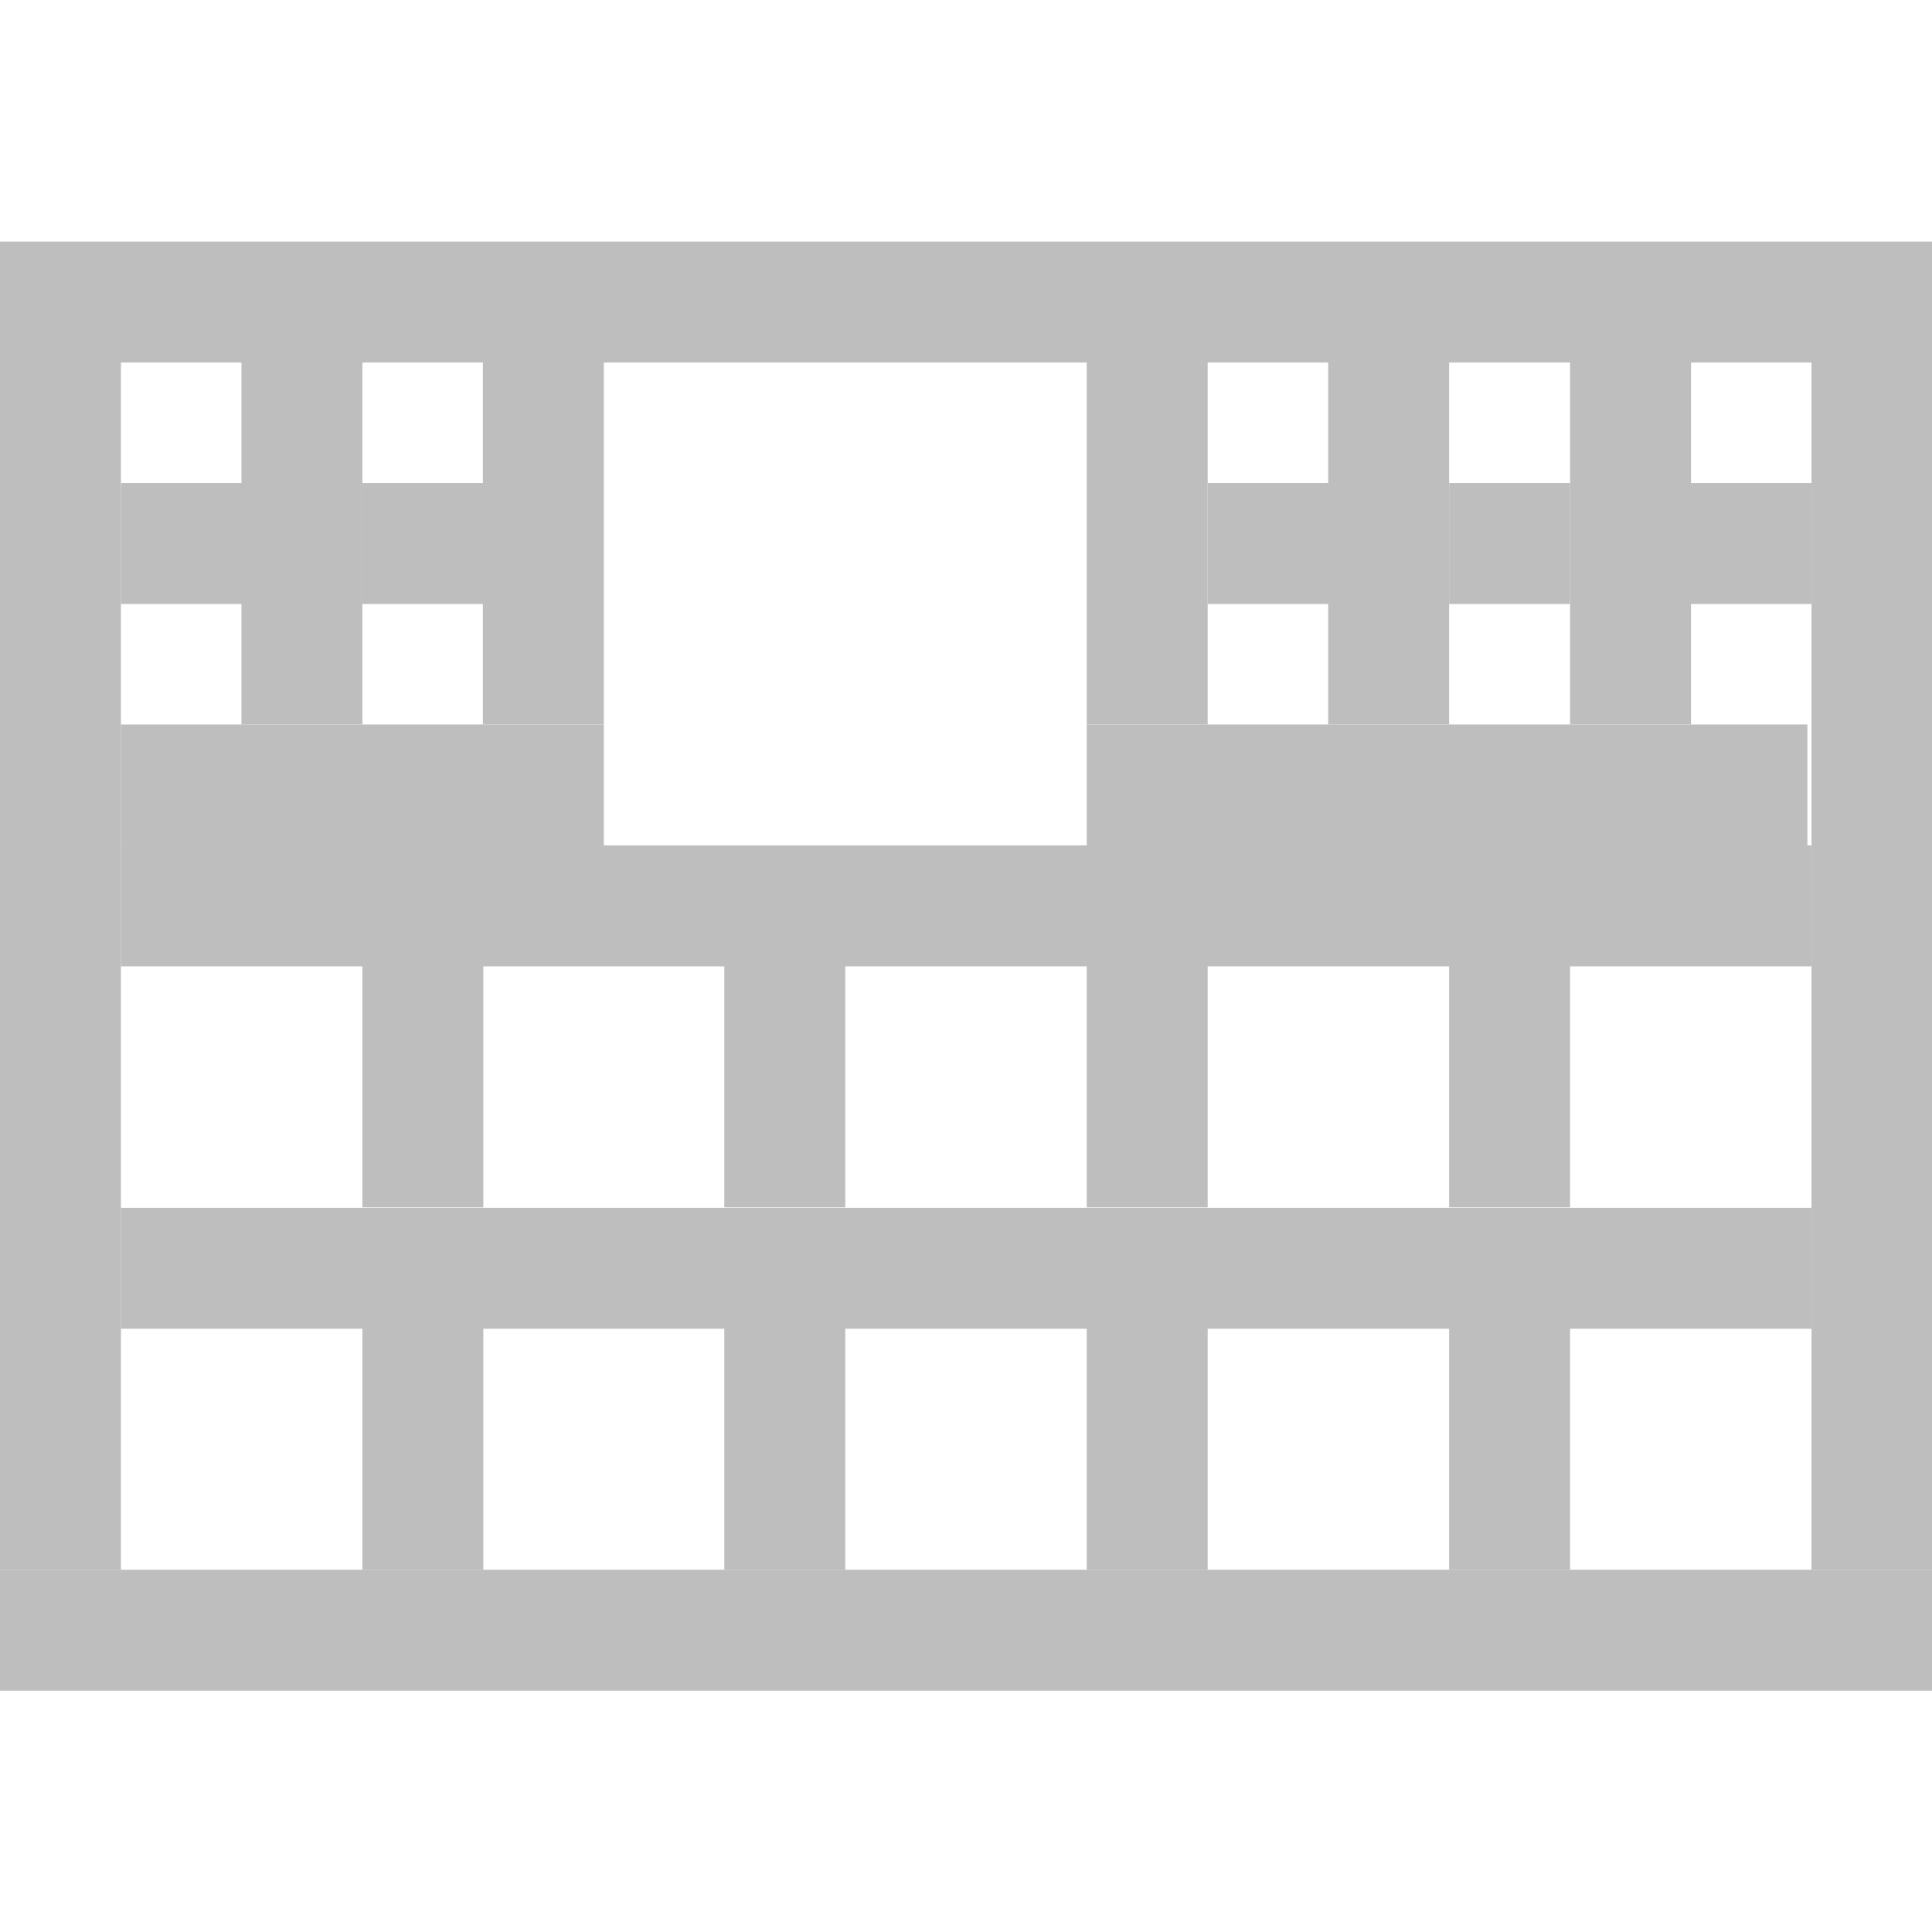
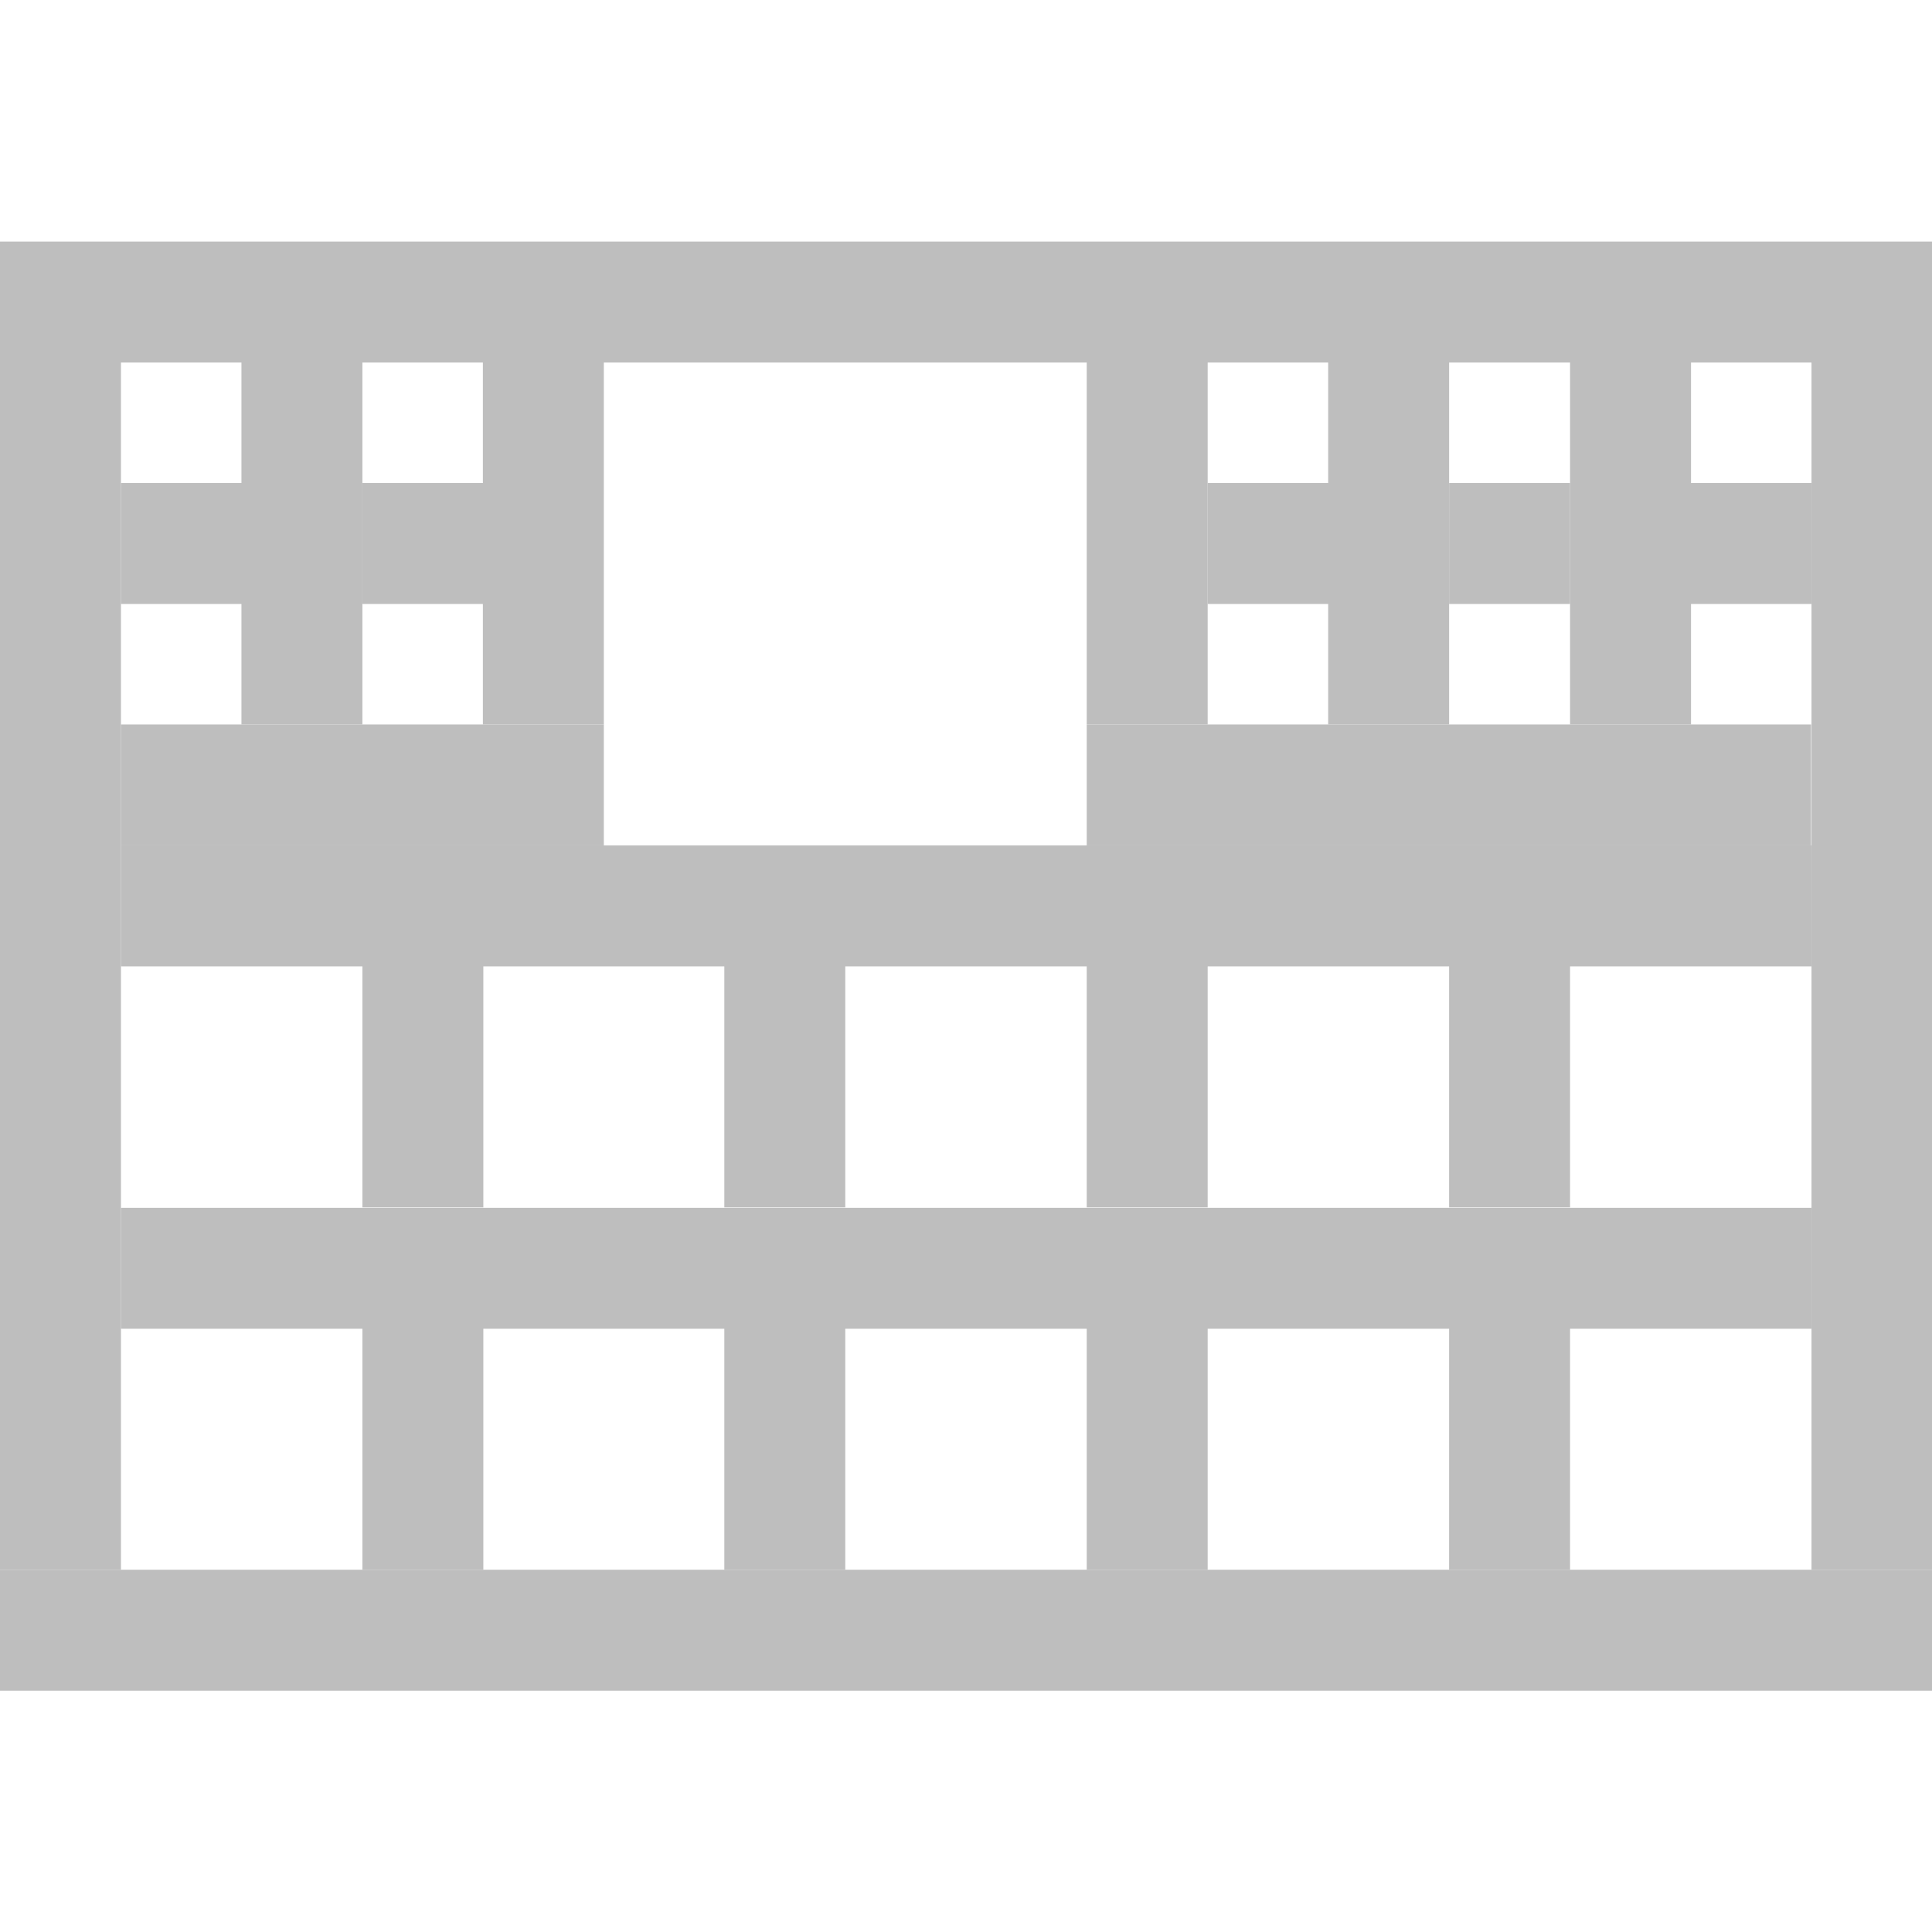
<svg xmlns="http://www.w3.org/2000/svg" width="16" height="16" viewBox="0 0 4.233 4.233" version="1.1" id="svg924">
  <defs id="defs918" />
  <g id="layer1" transform="translate(0,-292.7667)">
    <rect style="opacity:1;fill:#bebebe;fill-opacity:1;stroke:none;stroke-width:0.2;stroke-linecap:butt;stroke-linejoin:round;stroke-miterlimit:4;stroke-dasharray:none;stroke-opacity:1;paint-order:markers fill stroke" id="rect1509-3-3" width="4.233" height="0.265" x="0" y="293.296" />
    <rect style="opacity:1;fill:#bebebe;fill-opacity:1;stroke:none;stroke-width:0.2;stroke-linecap:butt;stroke-linejoin:round;stroke-miterlimit:4;stroke-dasharray:none;stroke-opacity:1;paint-order:markers fill stroke" id="rect1509-3-3-3" width="4.233" height="0.265" x="6.8992989e-08" y="296.206" />
    <rect style="opacity:1;fill:#bebebe;fill-opacity:1;stroke:none;stroke-width:0.158;stroke-linecap:butt;stroke-linejoin:round;stroke-miterlimit:4;stroke-dasharray:none;stroke-opacity:1;paint-order:markers fill stroke" id="rect1509-5-3-5-1" width="0.265" height="2.646" x="2.9897915e-06" y="293.56" />
    <rect style="opacity:1;fill:#bebebe;fill-opacity:1;stroke:none;stroke-width:0.158;stroke-linecap:butt;stroke-linejoin:round;stroke-miterlimit:4;stroke-dasharray:none;stroke-opacity:1;paint-order:markers fill stroke" id="rect1509-5-3-5-1-4" width="0.265" height="2.646" x="3.969" y="293.56" />
    <rect style="opacity:1;fill:#bebebe;fill-opacity:1;stroke:none;stroke-width:0.187;stroke-linecap:butt;stroke-linejoin:round;stroke-miterlimit:4;stroke-dasharray:none;stroke-opacity:1;paint-order:markers fill stroke" id="rect1509-3-3-3-9" width="3.704" height="0.265" x="0.265" y="295.413" />
    <rect style="opacity:1;fill:#bebebe;fill-opacity:1;stroke:none;stroke-width:0.071;stroke-linecap:butt;stroke-linejoin:round;stroke-miterlimit:4;stroke-dasharray:none;stroke-opacity:1;paint-order:markers fill stroke" id="rect1509-5-5-2-3-0-9-7-6" width="0.265" height="0.529" x="0.794" y="295.677" />
    <rect style="opacity:1;fill:#bebebe;fill-opacity:1;stroke:none;stroke-width:0.071;stroke-linecap:butt;stroke-linejoin:round;stroke-miterlimit:4;stroke-dasharray:none;stroke-opacity:1;paint-order:markers fill stroke" id="rect1509-5-5-2-3-0-9-7-8" width="0.265" height="0.529" x="1.587" y="295.677" />
    <rect style="opacity:1;fill:#bebebe;fill-opacity:1;stroke:none;stroke-width:0.071;stroke-linecap:butt;stroke-linejoin:round;stroke-miterlimit:4;stroke-dasharray:none;stroke-opacity:1;paint-order:markers fill stroke" id="rect1509-5-5-2-3-0-9-7-9" width="0.265" height="0.529" x="3.175" y="295.677" />
    <rect style="opacity:1;fill:#bebebe;fill-opacity:1;stroke:none;stroke-width:0.071;stroke-linecap:butt;stroke-linejoin:round;stroke-miterlimit:4;stroke-dasharray:none;stroke-opacity:1;paint-order:markers fill stroke" id="rect1509-5-5-2-3-0-9-7-9-2" width="0.265" height="0.529" x="2.381" y="295.677" />
    <rect style="opacity:1;fill:#bebebe;fill-opacity:1;stroke:none;stroke-width:0.087;stroke-linecap:butt;stroke-linejoin:round;stroke-miterlimit:4;stroke-dasharray:none;stroke-opacity:1;paint-order:markers fill stroke" id="rect1509-5-5-2-3-0-9-7-6-6" width="0.265" height="0.794" x="0.529" y="293.56" />
    <rect style="opacity:1;fill:#bebebe;fill-opacity:1;stroke:none;stroke-width:0.187;stroke-linecap:butt;stroke-linejoin:round;stroke-miterlimit:4;stroke-dasharray:none;stroke-opacity:1;paint-order:markers fill stroke" id="rect1509-3-3-3-9-0" width="3.704" height="0.265" x="0.265" y="294.619" />
    <rect style="opacity:1;fill:#bebebe;fill-opacity:1;stroke:none;stroke-width:0.071;stroke-linecap:butt;stroke-linejoin:round;stroke-miterlimit:4;stroke-dasharray:none;stroke-opacity:1;paint-order:markers fill stroke" id="rect1509-5-5-2-3-0-9-7-6-4" width="0.265" height="0.529" x="0.794" y="294.883" />
    <rect style="opacity:1;fill:#bebebe;fill-opacity:1;stroke:none;stroke-width:0.071;stroke-linecap:butt;stroke-linejoin:round;stroke-miterlimit:4;stroke-dasharray:none;stroke-opacity:1;paint-order:markers fill stroke" id="rect1509-5-5-2-3-0-9-7-8-8" width="0.265" height="0.529" x="1.587" y="294.883" />
    <rect style="opacity:1;fill:#bebebe;fill-opacity:1;stroke:none;stroke-width:0.071;stroke-linecap:butt;stroke-linejoin:round;stroke-miterlimit:4;stroke-dasharray:none;stroke-opacity:1;paint-order:markers fill stroke" id="rect1509-5-5-2-3-0-9-7-9-7" width="0.265" height="0.529" x="3.175" y="294.883" />
    <rect style="opacity:1;fill:#bebebe;fill-opacity:1;stroke:none;stroke-width:0.071;stroke-linecap:butt;stroke-linejoin:round;stroke-miterlimit:4;stroke-dasharray:none;stroke-opacity:1;paint-order:markers fill stroke" id="rect1509-5-5-2-3-0-9-7-9-2-1" width="0.265" height="0.529" x="2.381" y="294.883" />
    <rect style="opacity:1;fill:#bebebe;fill-opacity:1;stroke:none;stroke-width:0.05;stroke-linecap:butt;stroke-linejoin:round;stroke-miterlimit:4;stroke-dasharray:none;stroke-opacity:1;paint-order:markers fill stroke" id="rect1509-5-5-2-3-0-9-7-6-6-7" width="0.265" height="0.265" x="0.265" y="293.825" />
    <rect style="opacity:1;fill:#bebebe;fill-opacity:1;stroke:none;stroke-width:0.087;stroke-linecap:butt;stroke-linejoin:round;stroke-miterlimit:4;stroke-dasharray:none;stroke-opacity:1;paint-order:markers fill stroke" id="rect1509-5-5-2-3-0-9-7-6-6-2" width="0.265" height="0.794" x="3.44" y="293.56" />
    <rect style="opacity:1;fill:#bebebe;fill-opacity:1;stroke:none;stroke-width:0.05;stroke-linecap:butt;stroke-linejoin:round;stroke-miterlimit:4;stroke-dasharray:none;stroke-opacity:1;paint-order:markers fill stroke" id="rect1509-5-5-2-3-0-9-7-6-6-7-7" width="0.265" height="0.265" x="3.175" y="293.825" />
    <rect style="opacity:1;fill:#bebebe;fill-opacity:1;stroke:none;stroke-width:0.087;stroke-linecap:butt;stroke-linejoin:round;stroke-miterlimit:4;stroke-dasharray:none;stroke-opacity:1;paint-order:markers fill stroke" id="rect1509-5-5-2-3-0-9-7-6-6-22" width="0.265" height="0.794" x="2.91" y="293.56" />
    <rect style="opacity:1;fill:#bebebe;fill-opacity:1;stroke:none;stroke-width:0.05;stroke-linecap:butt;stroke-linejoin:round;stroke-miterlimit:4;stroke-dasharray:none;stroke-opacity:1;paint-order:markers fill stroke" id="rect1509-5-5-2-3-0-9-7-6-6-7-6" width="0.265" height="0.265" x="2.646" y="293.825" />
    <rect style="opacity:1;fill:#bebebe;fill-opacity:1;stroke:none;stroke-width:0.087;stroke-linecap:butt;stroke-linejoin:round;stroke-miterlimit:4;stroke-dasharray:none;stroke-opacity:1;paint-order:markers fill stroke" id="rect1509-5-5-2-3-0-9-7-6-6-1" width="0.265" height="0.794" x="2.381" y="293.56" />
    <rect style="opacity:1;fill:#bebebe;fill-opacity:1;stroke:none;stroke-width:0.05;stroke-linecap:butt;stroke-linejoin:round;stroke-miterlimit:4;stroke-dasharray:none;stroke-opacity:1;paint-order:markers fill stroke" id="rect1509-5-5-2-3-0-9-7-6-6-7-0" width="0.265" height="0.265" x="0.794" y="293.825" />
    <rect style="opacity:1;fill:#bebebe;fill-opacity:1;stroke:none;stroke-width:0.087;stroke-linecap:butt;stroke-linejoin:round;stroke-miterlimit:4;stroke-dasharray:none;stroke-opacity:1;paint-order:markers fill stroke" id="rect1509-5-5-2-3-0-9-7-6-6-1-5" width="0.265" height="0.794" x="1.058" y="293.56" />
    <rect style="opacity:1;fill:#bebebe;fill-opacity:1;stroke:none;stroke-width:0.05;stroke-linecap:butt;stroke-linejoin:round;stroke-miterlimit:4;stroke-dasharray:none;stroke-opacity:1;paint-order:markers fill stroke" id="rect1509-5-5-2-3-0-9-7-6-6-7-7-4" width="0.265" height="0.265" x="3.704" y="293.825" />
    <rect style="opacity:1;fill:#bebebe;fill-opacity:1;stroke:none;stroke-width:0.1;stroke-linecap:butt;stroke-linejoin:round;stroke-miterlimit:4;stroke-dasharray:none;stroke-opacity:1;paint-order:markers fill stroke" id="rect1509-5-5-2-3-0-9-7-6-4-9" width="1.058" height="0.265" x="0.265" y="294.354" />
-     <rect style="opacity:1;fill:#bebebe;fill-opacity:1;stroke:none;stroke-width:0.122;stroke-linecap:butt;stroke-linejoin:round;stroke-miterlimit:4;stroke-dasharray:none;stroke-opacity:1;paint-order:markers fill stroke" id="rect1509-5-5-2-3-0-9-7-6-4-0" width="1.579" height="0.265" x="2.381" y="294.354" />
+     <rect style="opacity:1;fill:#bebebe;fill-opacity:1;stroke:none;stroke-width:0.122;stroke-linecap:butt;stroke-linejoin:round;stroke-miterlimit:4;stroke-dasharray:none;stroke-opacity:1;paint-order:markers fill stroke" id="rect1509-5-5-2-3-0-9-7-6-4-0" width="1.587" height="0.265" x="2.381" y="294.354" />
  </g>
</svg>
